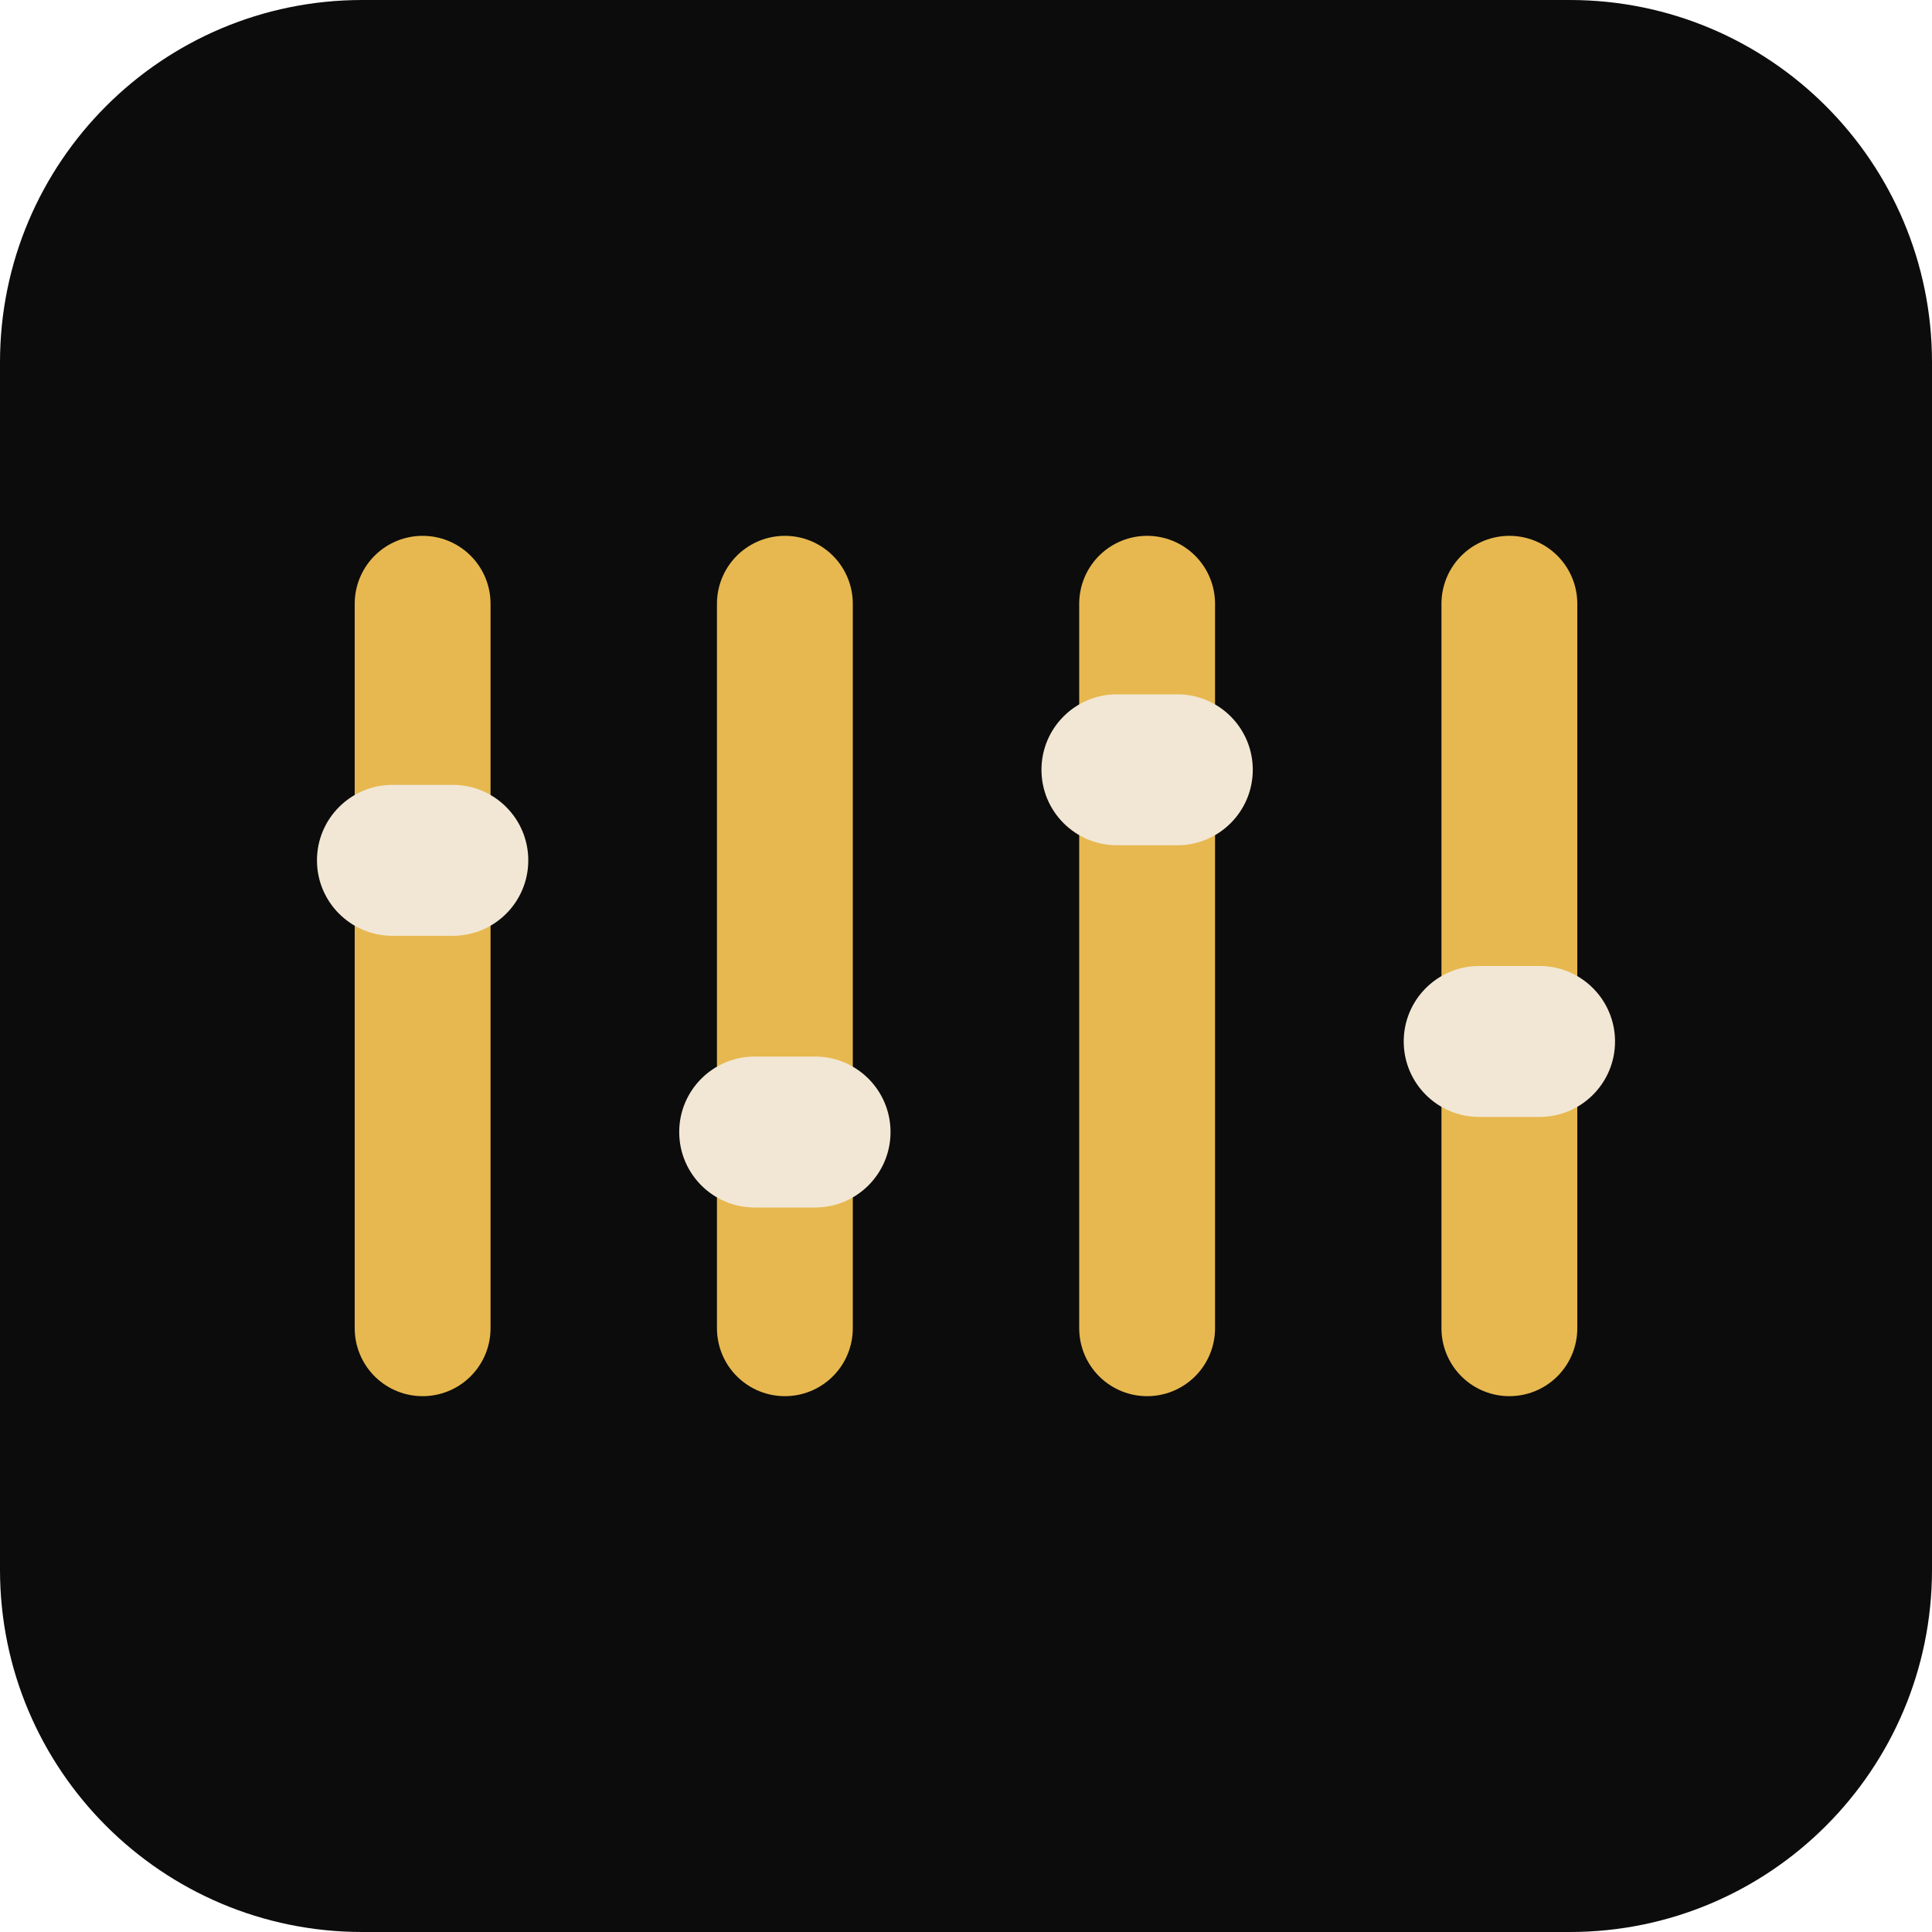
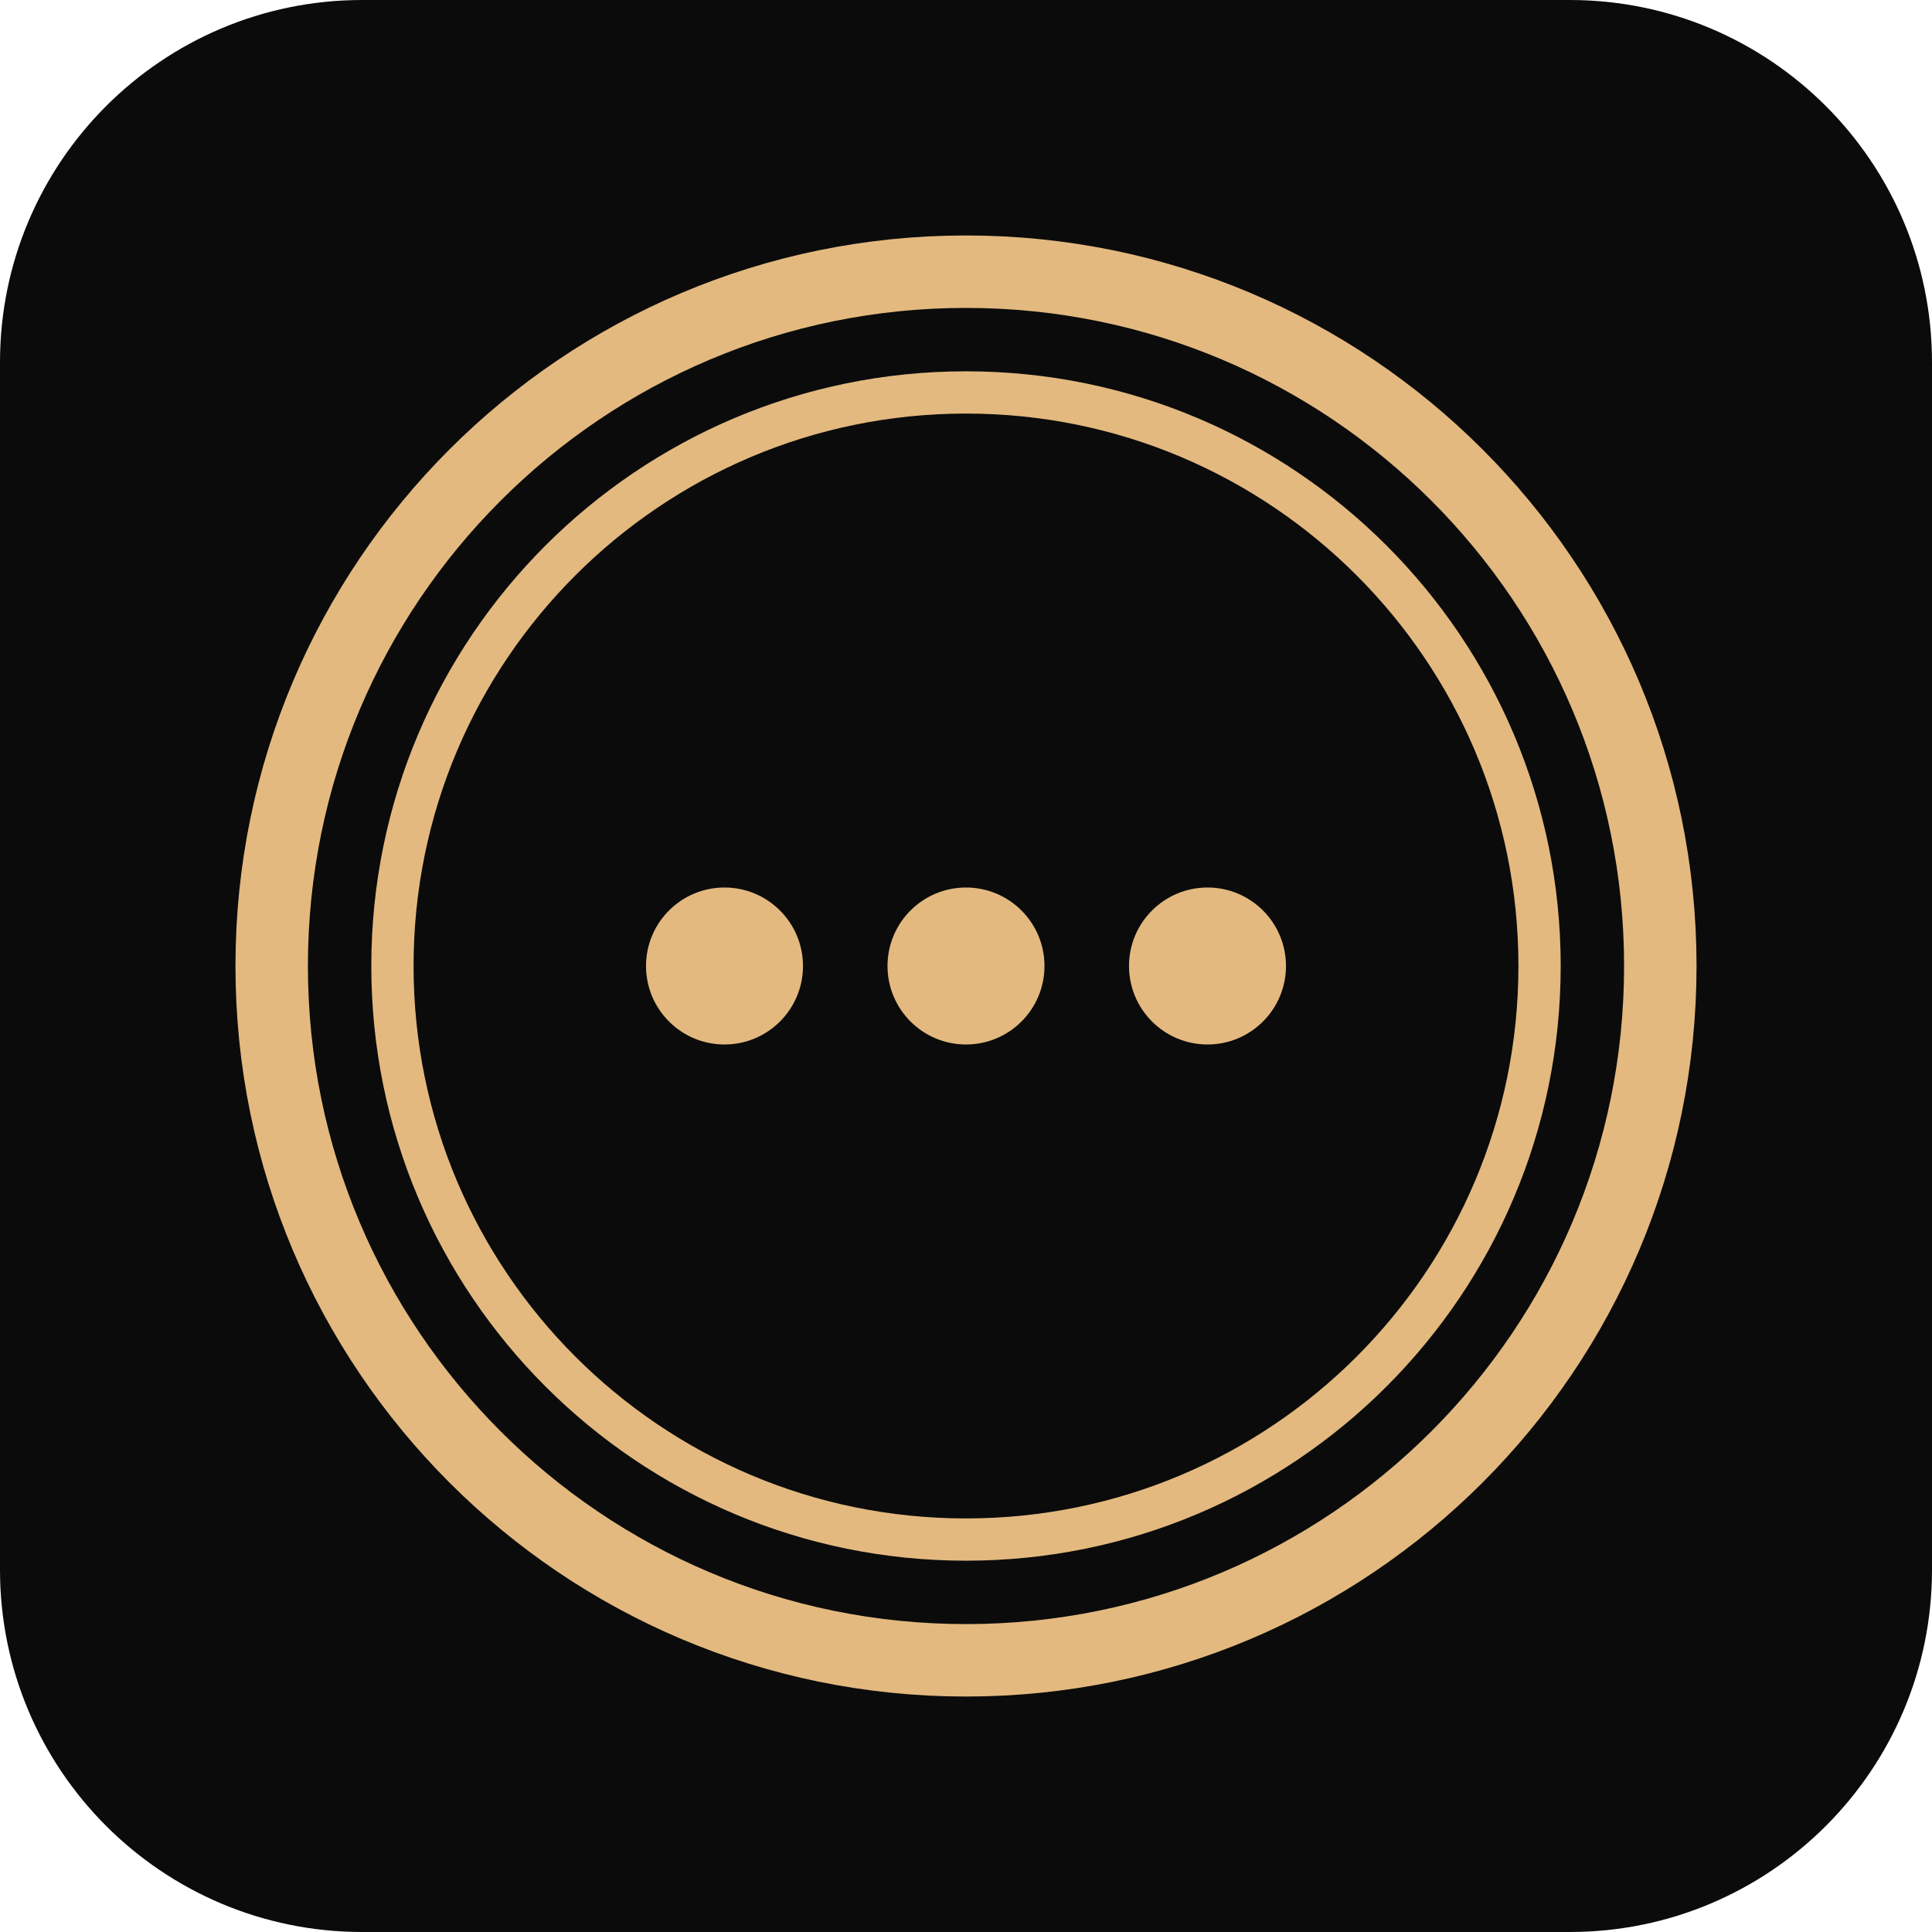
<svg xmlns="http://www.w3.org/2000/svg" viewBox="0 0 64 64" role="img" aria-label="Daniel Brazil">
-   <rect width="64" height="64" rx="12" fill="#0C0C0C" />
-   <g fill="none" stroke="#E7B84F" stroke-width="4.5" stroke-linecap="round">
-     <path d="M14 44V20" />
-     <path d="M26 44V20" />
-     <path d="M38 44V20" />
-     <path d="M50 44V20" />
+   <rect width="64" height="64" rx="12" fill="#0B0B0B" />
+   <g fill="none" stroke="#E3B97F">
+     <circle cx="32" cy="32" r="23" stroke-width="2.4" />
+     <circle cx="32" cy="32" r="19" stroke-width="1.4" />
  </g>
-   <g fill="#F2E7D5">
-     <rect x="10.5" y="26" width="7" height="5" rx="2.5" />
-     <rect x="22.5" y="35" width="7" height="5" rx="2.5" />
-     <rect x="34.5" y="23" width="7" height="5" rx="2.5" />
-     <rect x="46.5" y="32" width="7" height="5" rx="2.5" />
+   <g fill="#E3B97F">
+     <circle cx="24" cy="32" r="2.6" />
+     <circle cx="32" cy="32" r="2.6" />
+     <circle cx="40" cy="32" r="2.6" />
  </g>
</svg>
